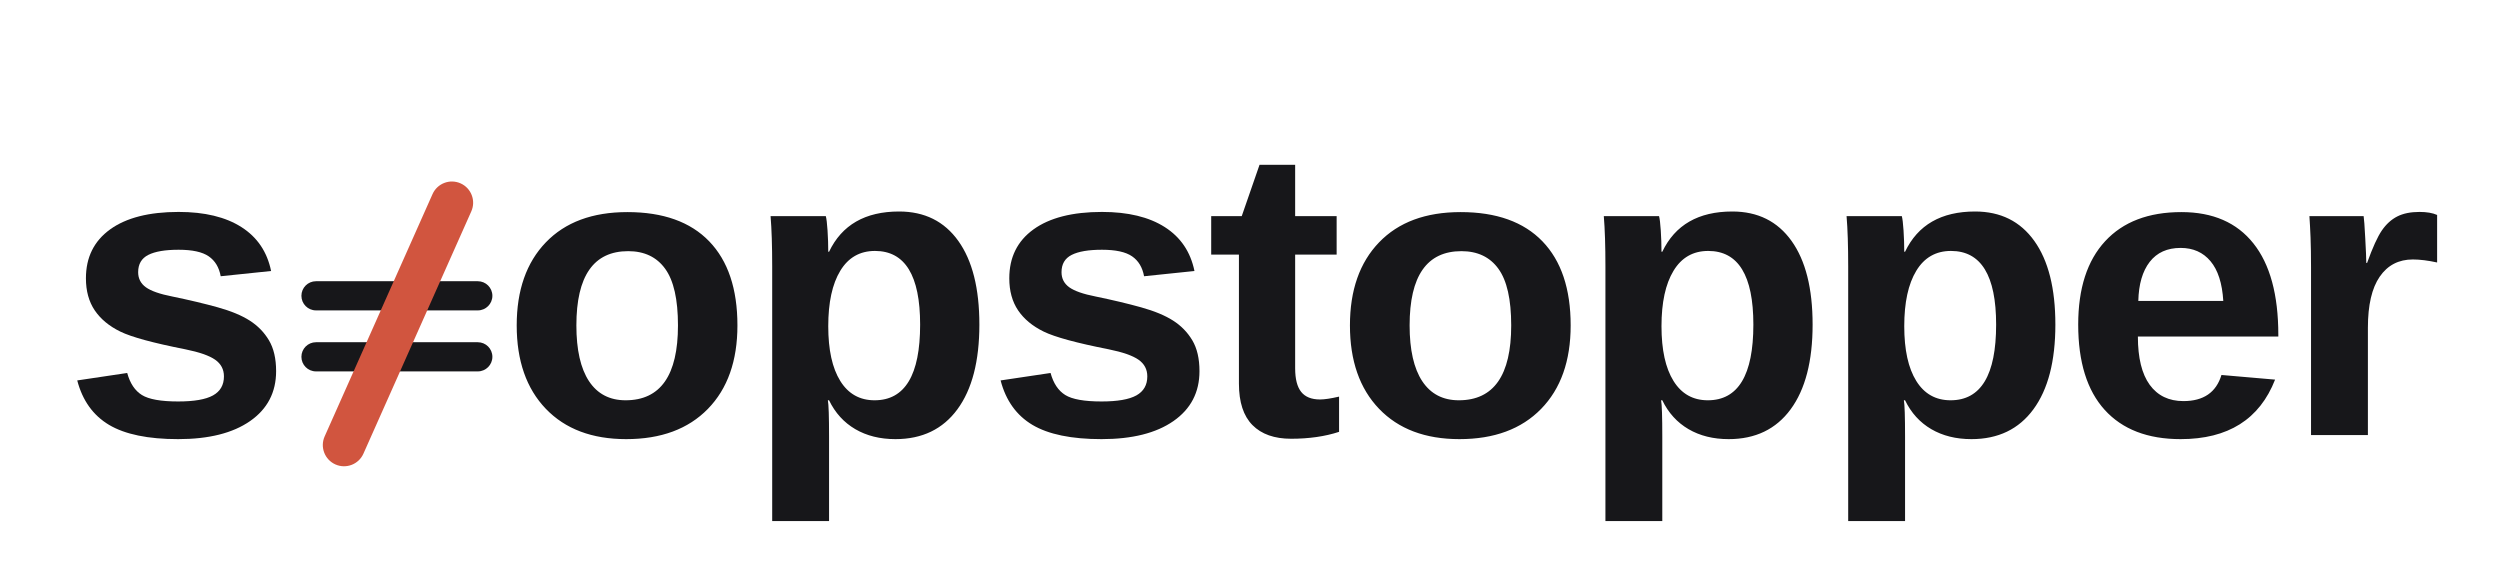
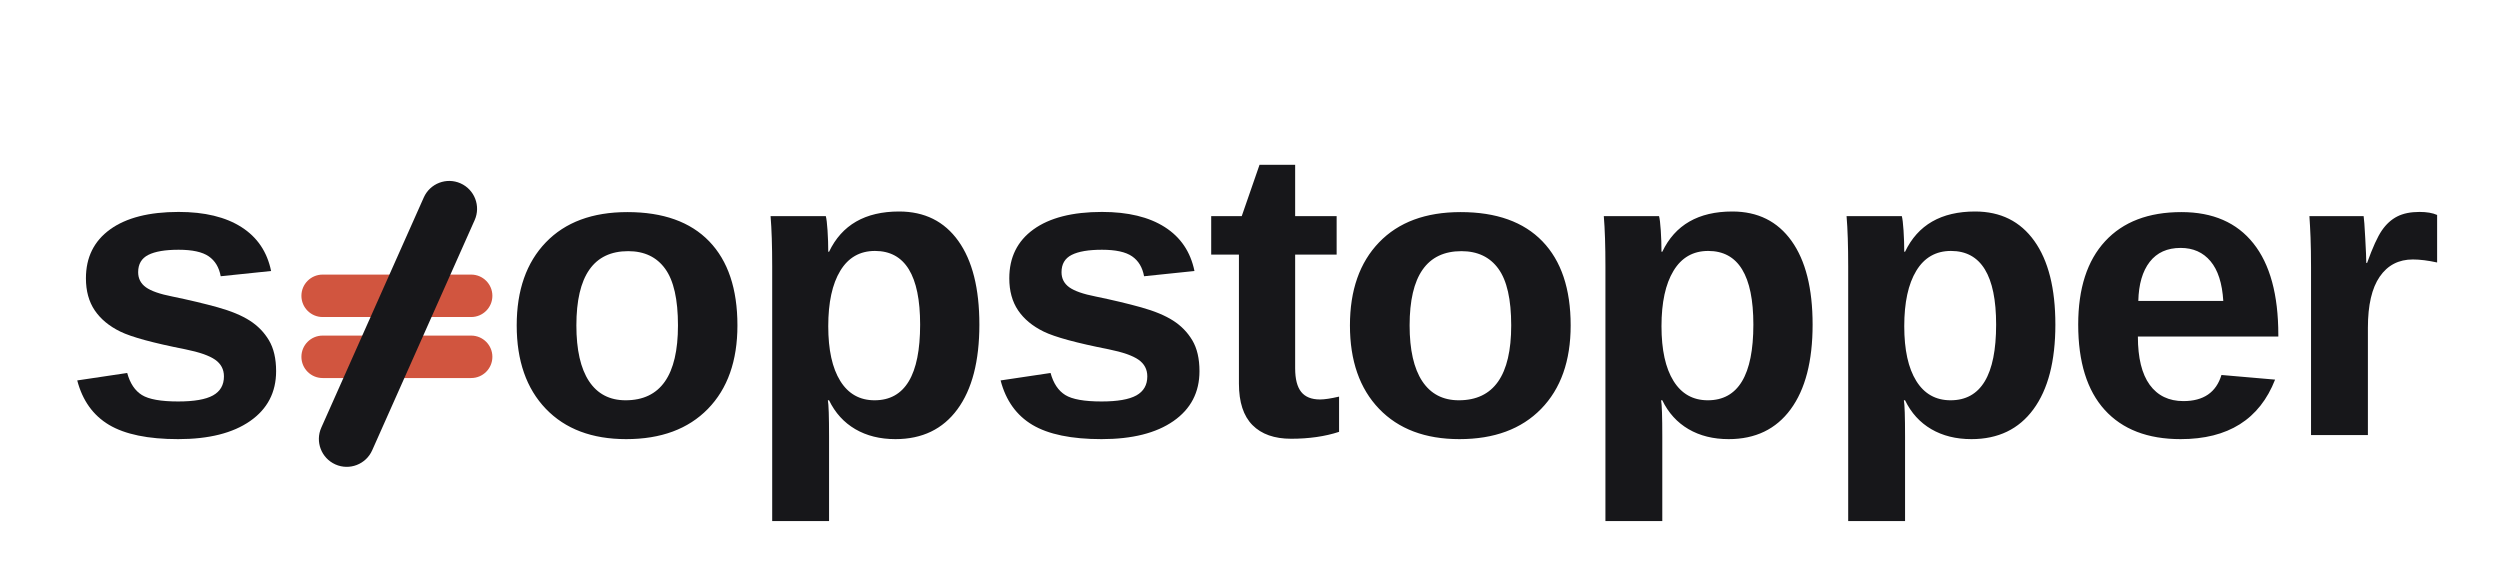
<svg xmlns="http://www.w3.org/2000/svg" viewBox="72.0 254.0 723.7 170.0" width="724" height="170">
  <g transform="translate(90,160)">
    <text x="0" y="220" font-size="120" font-family="Arial, Helvetica, 'DejaVu Sans', sans-serif" font-weight="800" letter-spacing="-3" fill="#17171a">s</text>
    <g class="g" transform="translate(58.38428,144.7158) scale(0.768143)">
-       <rect x="14" y="40" width="72" height="11" rx="5.5" fill="#17171a" />
-       <rect x="14" y="63" width="72" height="11" rx="5.5" fill="#17171a" />
-       <rect x="42" y="-2" width="16" height="116" rx="8" transform="rotate(24 50 57)" fill="#d1553f" />
+       <rect x="14" y="37.5" width="72" height="16" rx="8" fill="#d1553f" />
+       <rect x="14" y="60.5" width="72" height="16" rx="8" fill="#d1553f" />
+       <rect x="39.5" y="-2" width="21" height="116" rx="10.5" transform="rotate(24 50 57)" fill="#17171a" />
    </g>
    <text x="126.8" y="220" font-size="120" font-family="Arial, Helvetica, 'DejaVu Sans', sans-serif" font-weight="800" letter-spacing="-3" fill="#17171a">opstopper</text>
  </g>
</svg>
